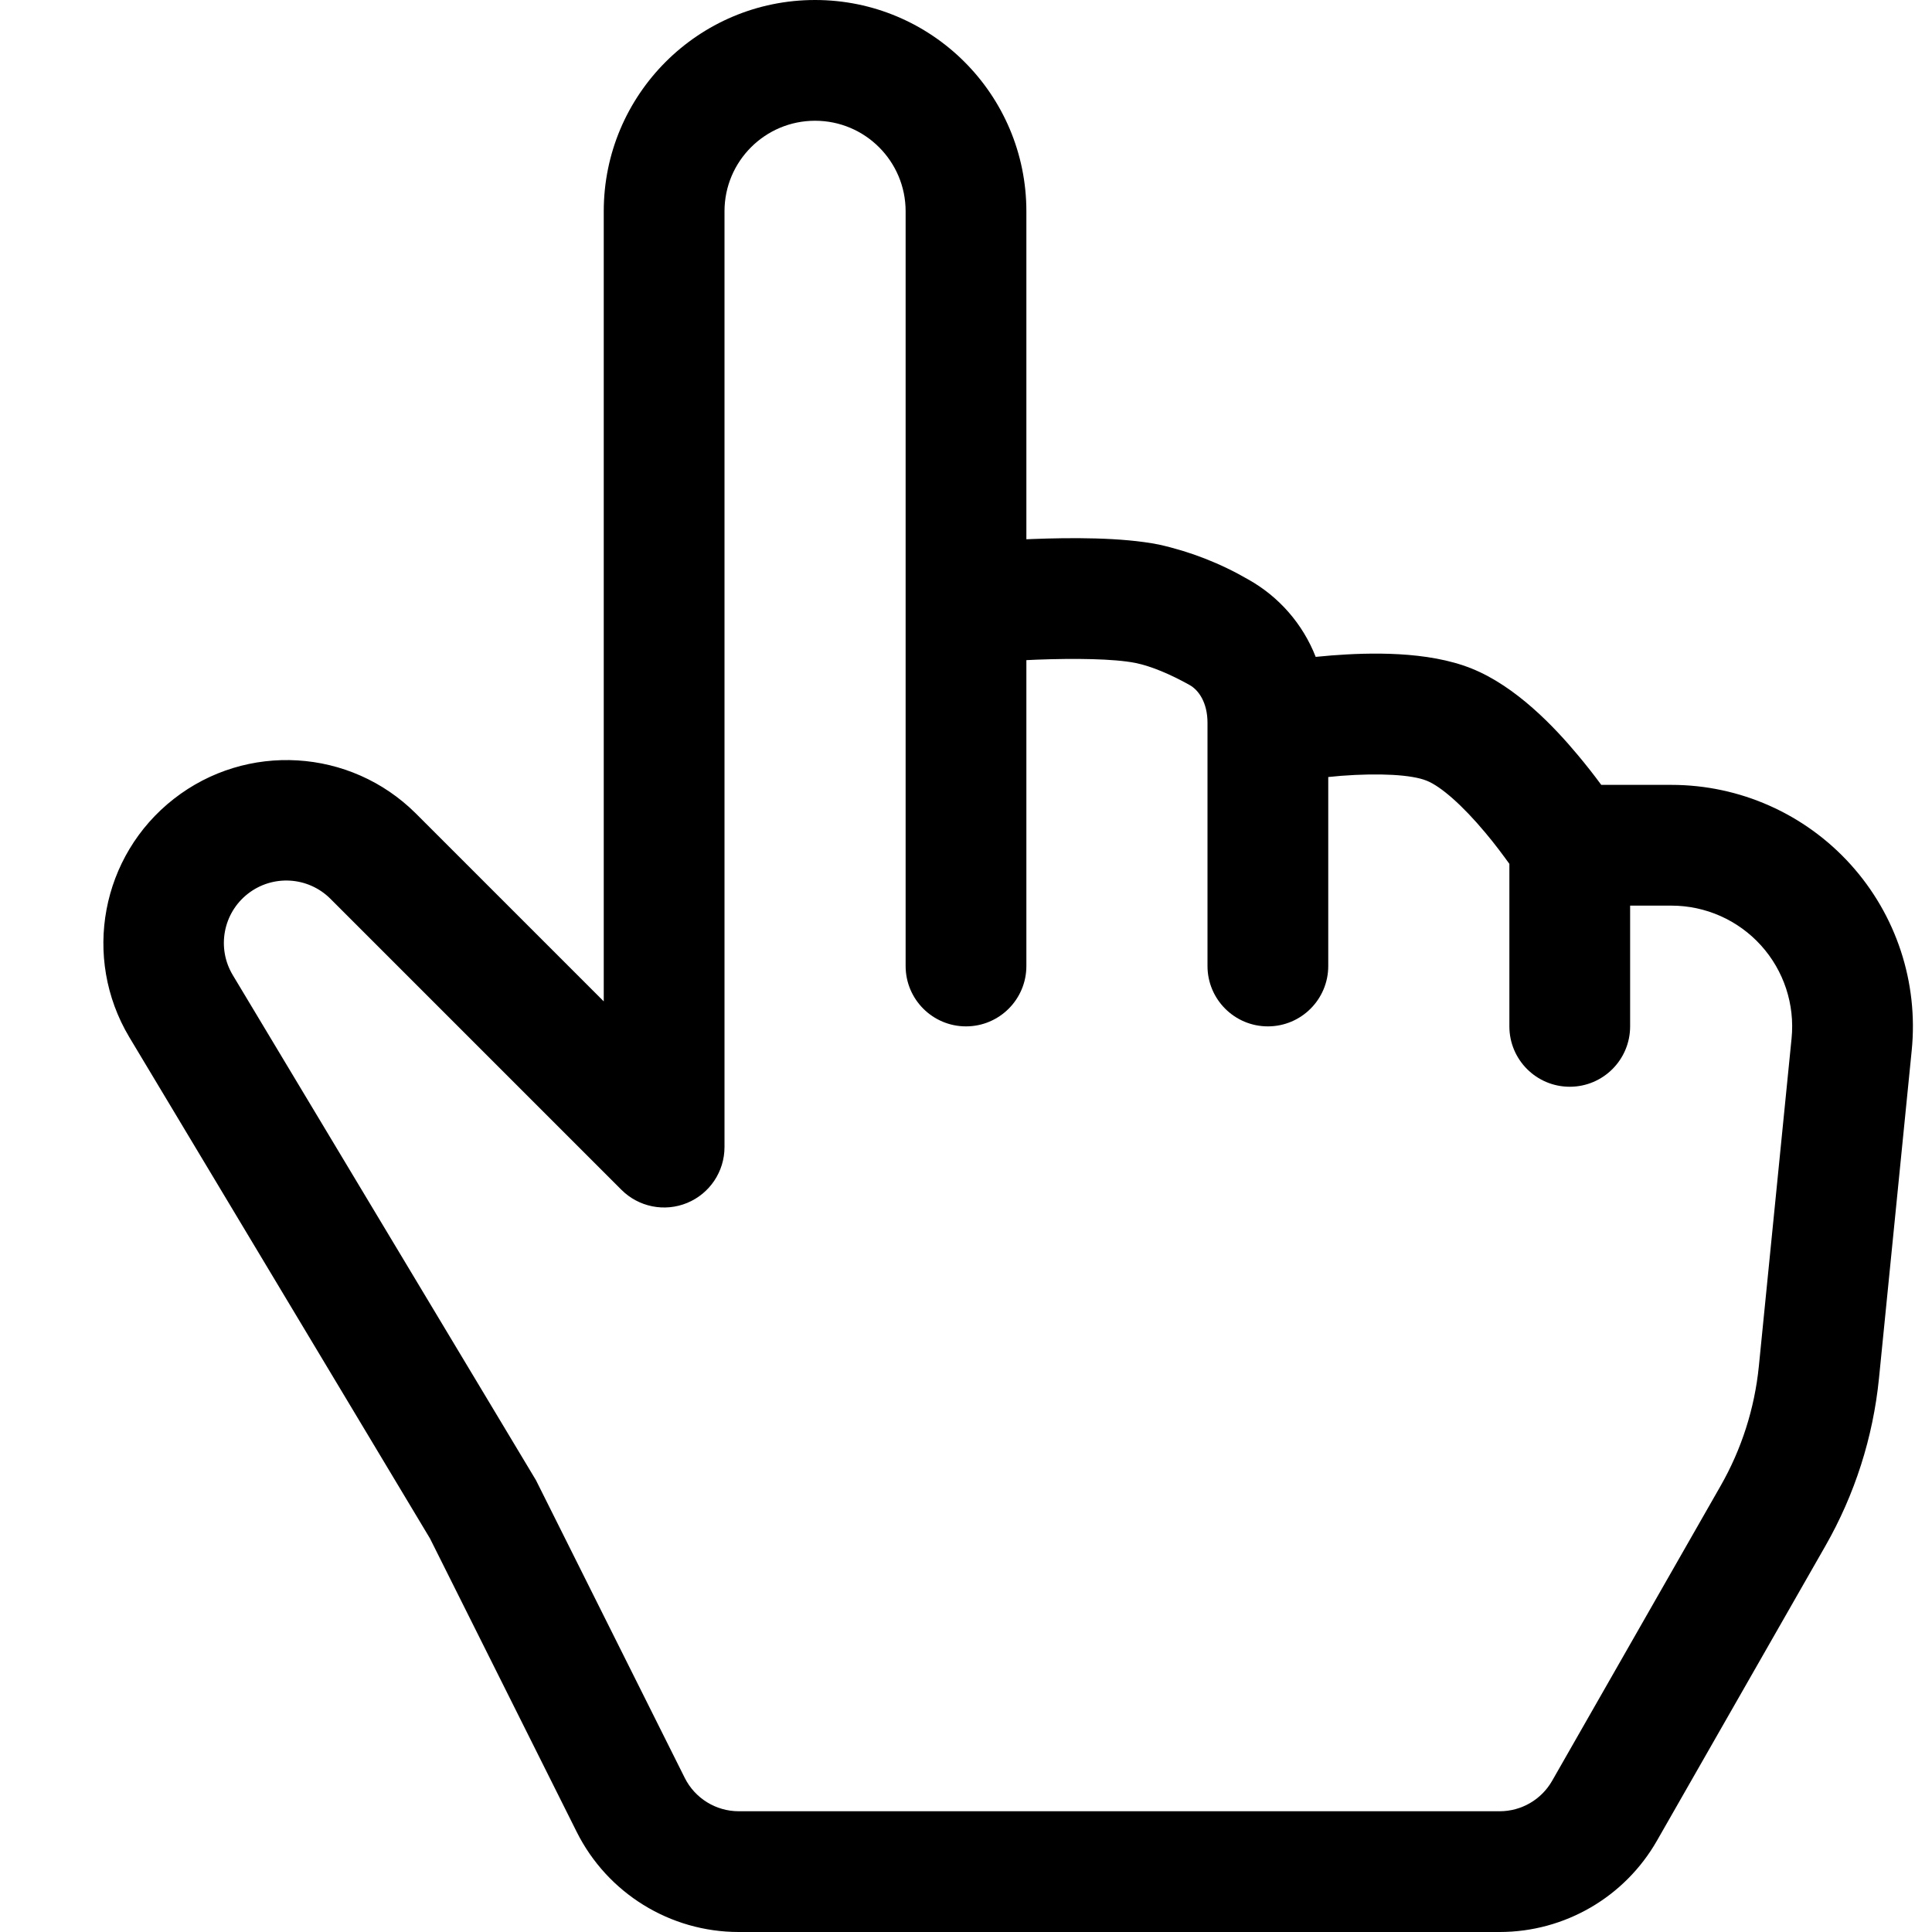
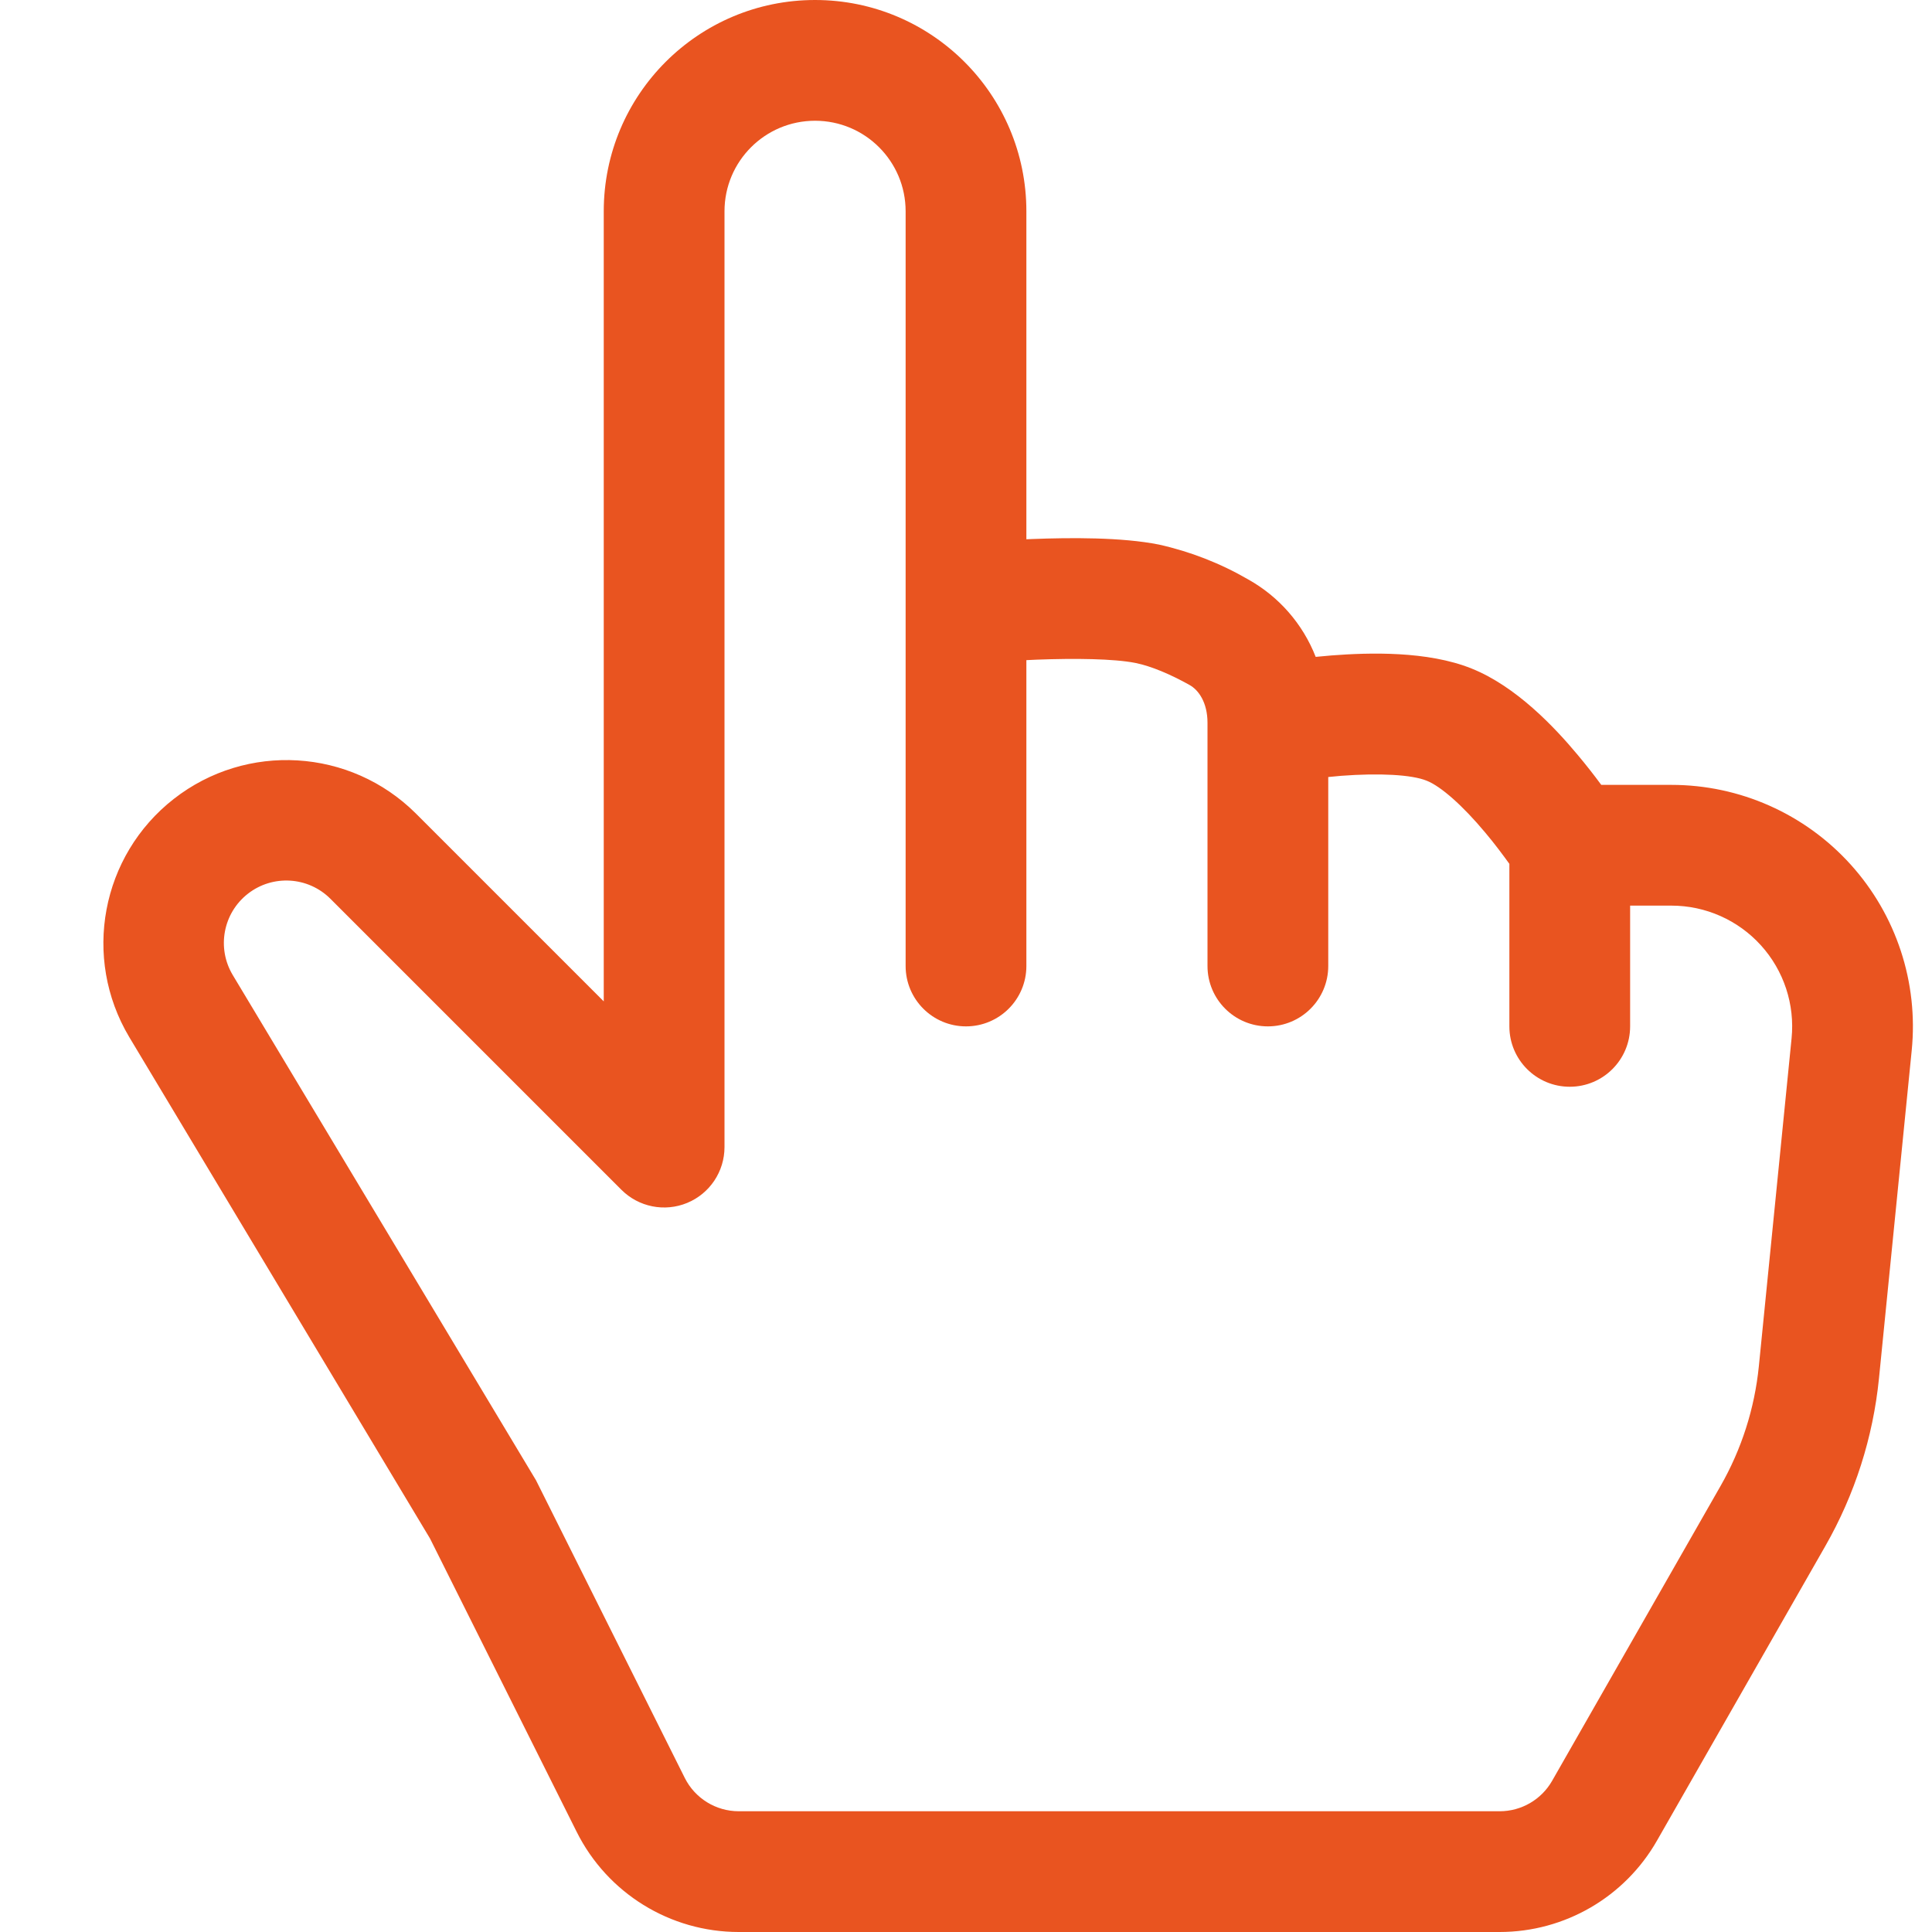
- <svg xmlns="http://www.w3.org/2000/svg" width="16" height="16" fill="currentColor" class="bi bi-hand-index-thumb" viewBox="0 0 16 16">
+ <svg xmlns="http://www.w3.org/2000/svg" width="16" height="16" fill="#E95420" class="bi bi-hand-index-thumb" viewBox="0 0 16 16">
  <path d="M6.75 1a.75.75 0 0 1 .75.75V8a.5.5 0 0 0 1 0V5.467l.086-.004c.317-.012.637-.008.816.027.134.027.294.096.448.182.077.042.15.147.15.314V8a.5.5 0 0 0 1 0V6.435l.106-.01c.316-.024.584-.01.708.04.118.046.3.207.486.43.081.096.15.19.2.259V8.5a.5.5 0 1 0 1 0v-1h.342a1 1 0 0 1 .995 1.1l-.271 2.715a2.5 2.5 0 0 1-.317.991l-1.395 2.442a.5.5 0 0 1-.434.252H6.118a.5.5 0 0 1-.447-.276l-1.232-2.465-2.512-4.185a.517.517 0 0 1 .809-.631l2.41 2.41A.5.5 0 0 0 6 9.5V1.75A.75.75 0 0 1 6.75 1M8.5 4.466V1.75a1.75 1.75 0 1 0-3.5 0v6.543L3.443 6.736A1.517 1.517 0 0 0 1.07 8.588l2.491 4.153 1.215 2.43A1.5 1.5 0 0 0 6.118 16h6.302a1.5 1.5 0 0 0 1.302-.756l1.395-2.441a3.5 3.5 0 0 0 .444-1.389l.271-2.715a2 2 0 0 0-1.99-2.199h-.581a5 5 0 0 0-.195-.248c-.191-.229-.51-.568-.88-.716-.364-.146-.846-.132-1.158-.108l-.132.012a1.26 1.26 0 0 0-.56-.642 2.6 2.6 0 0 0-.738-.288c-.31-.062-.739-.058-1.05-.046zm2.094 2.025" />
</svg>
